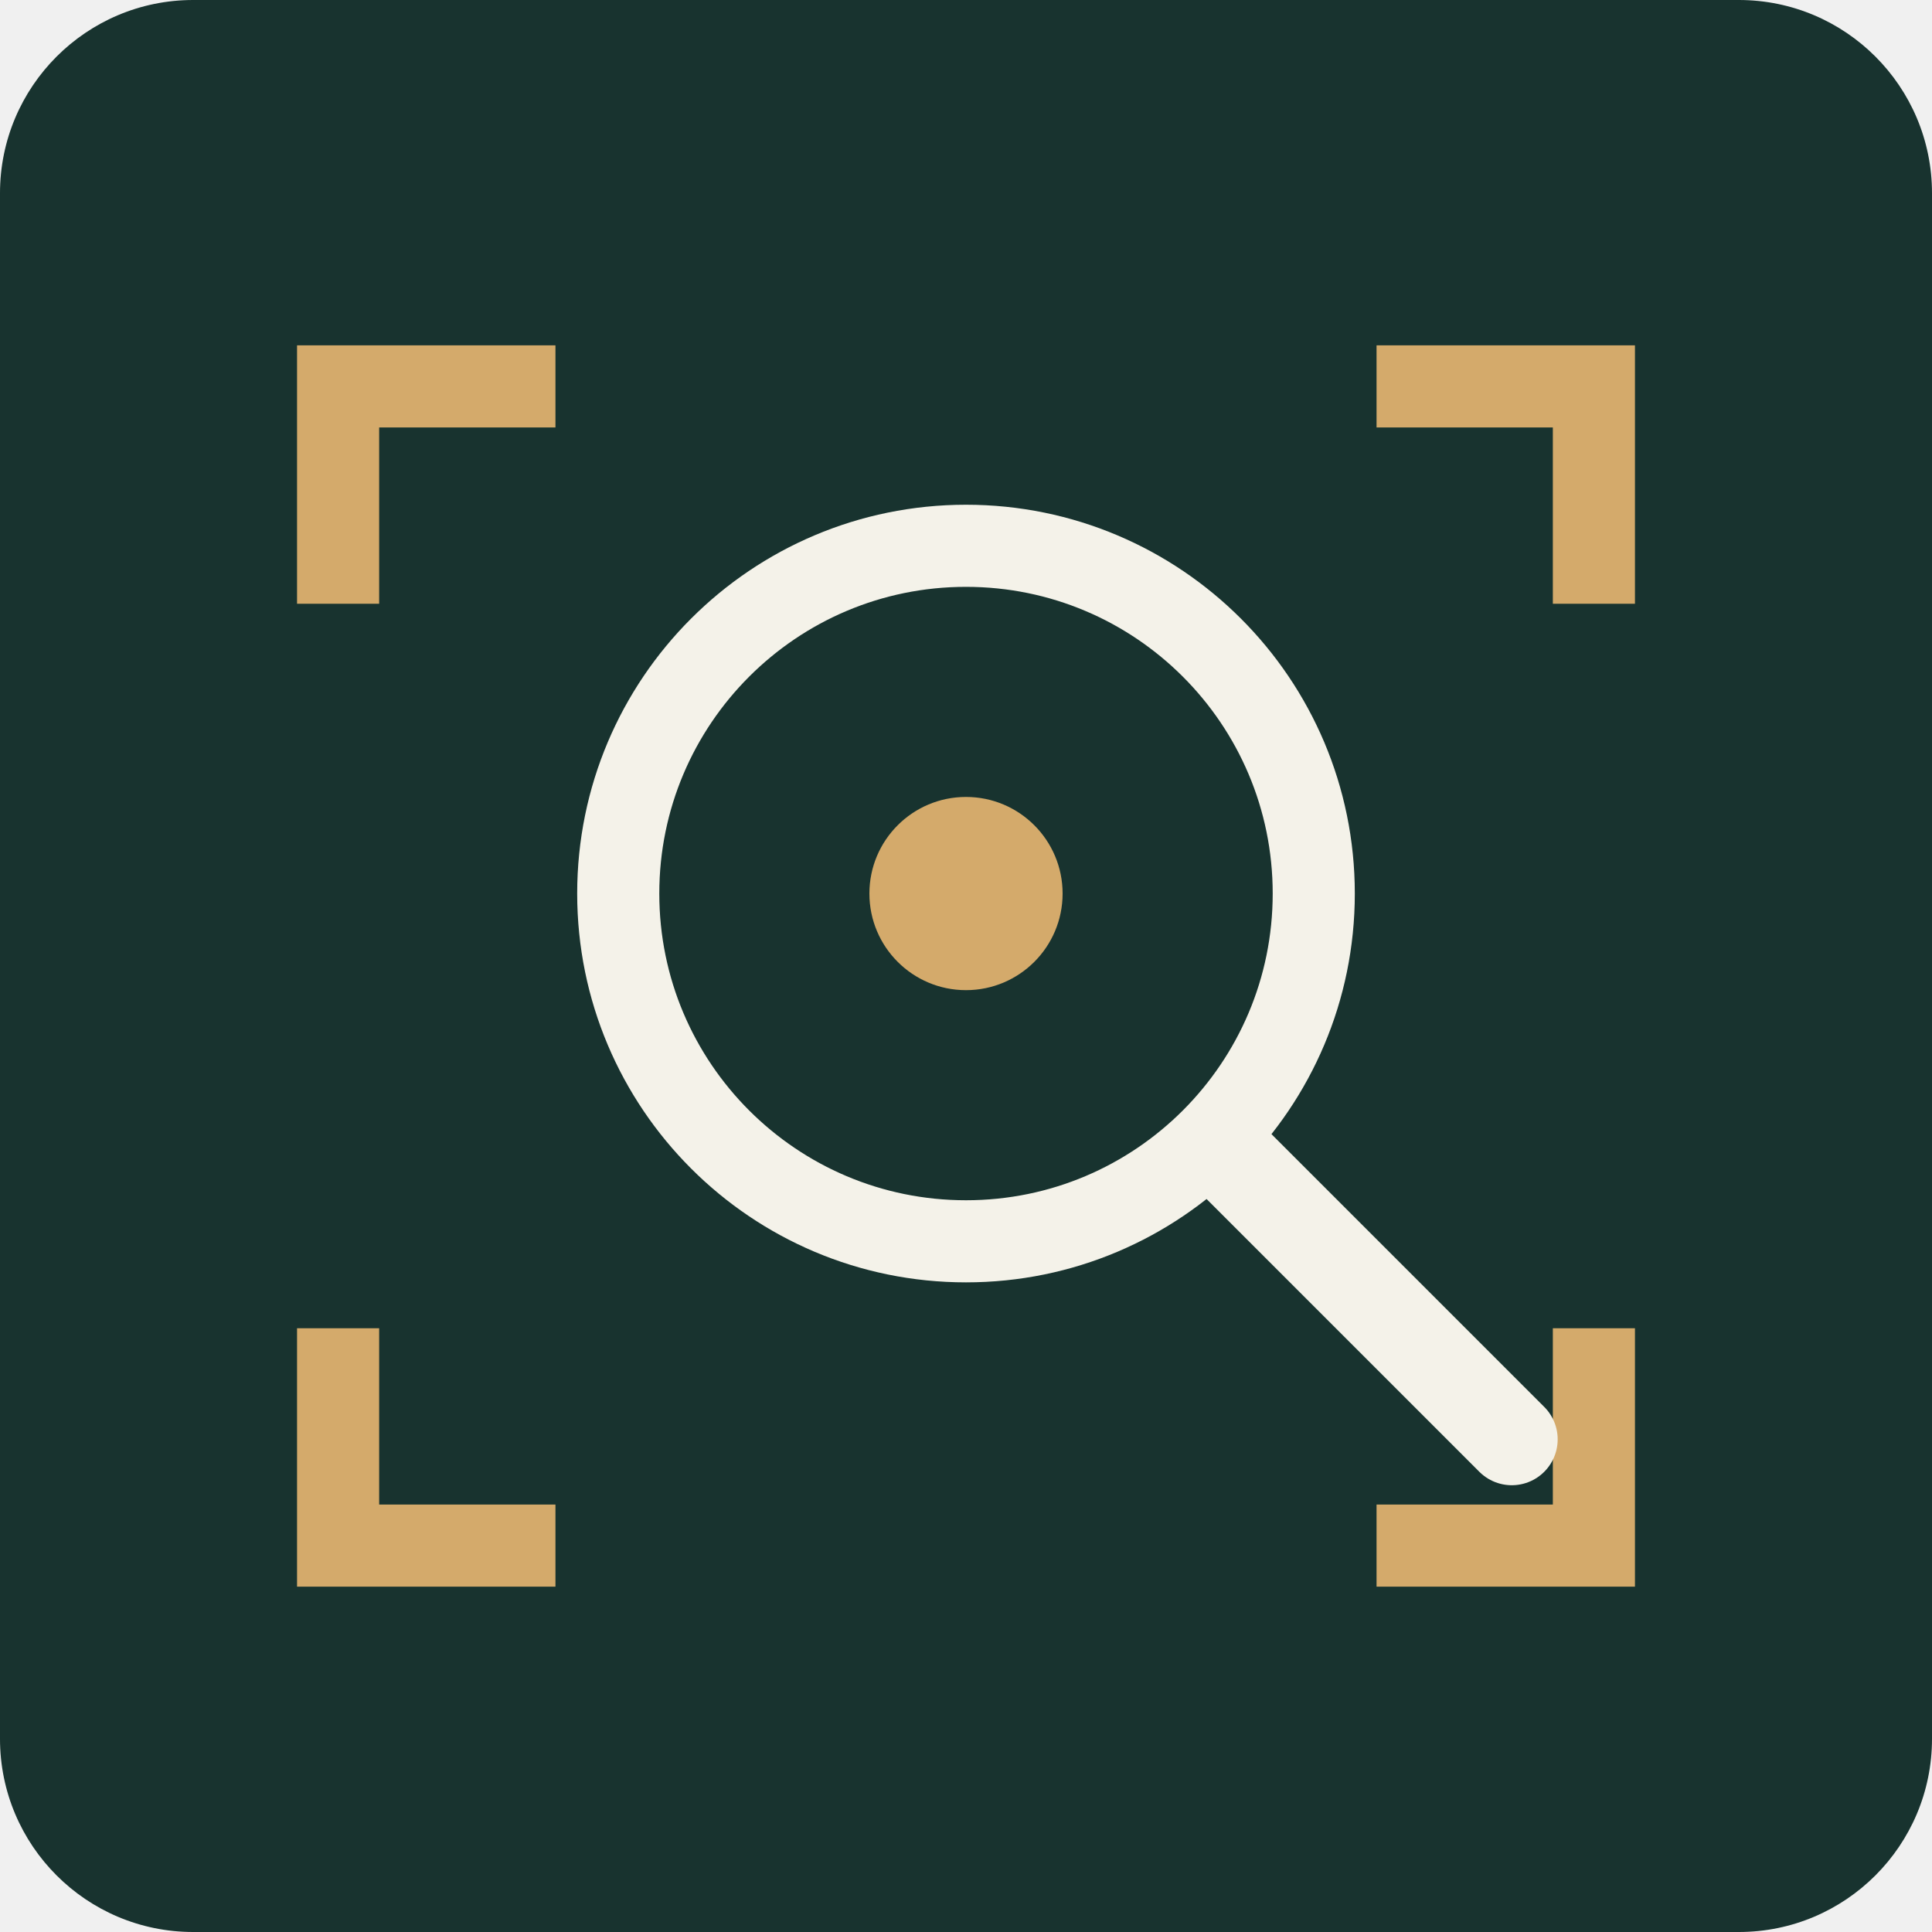
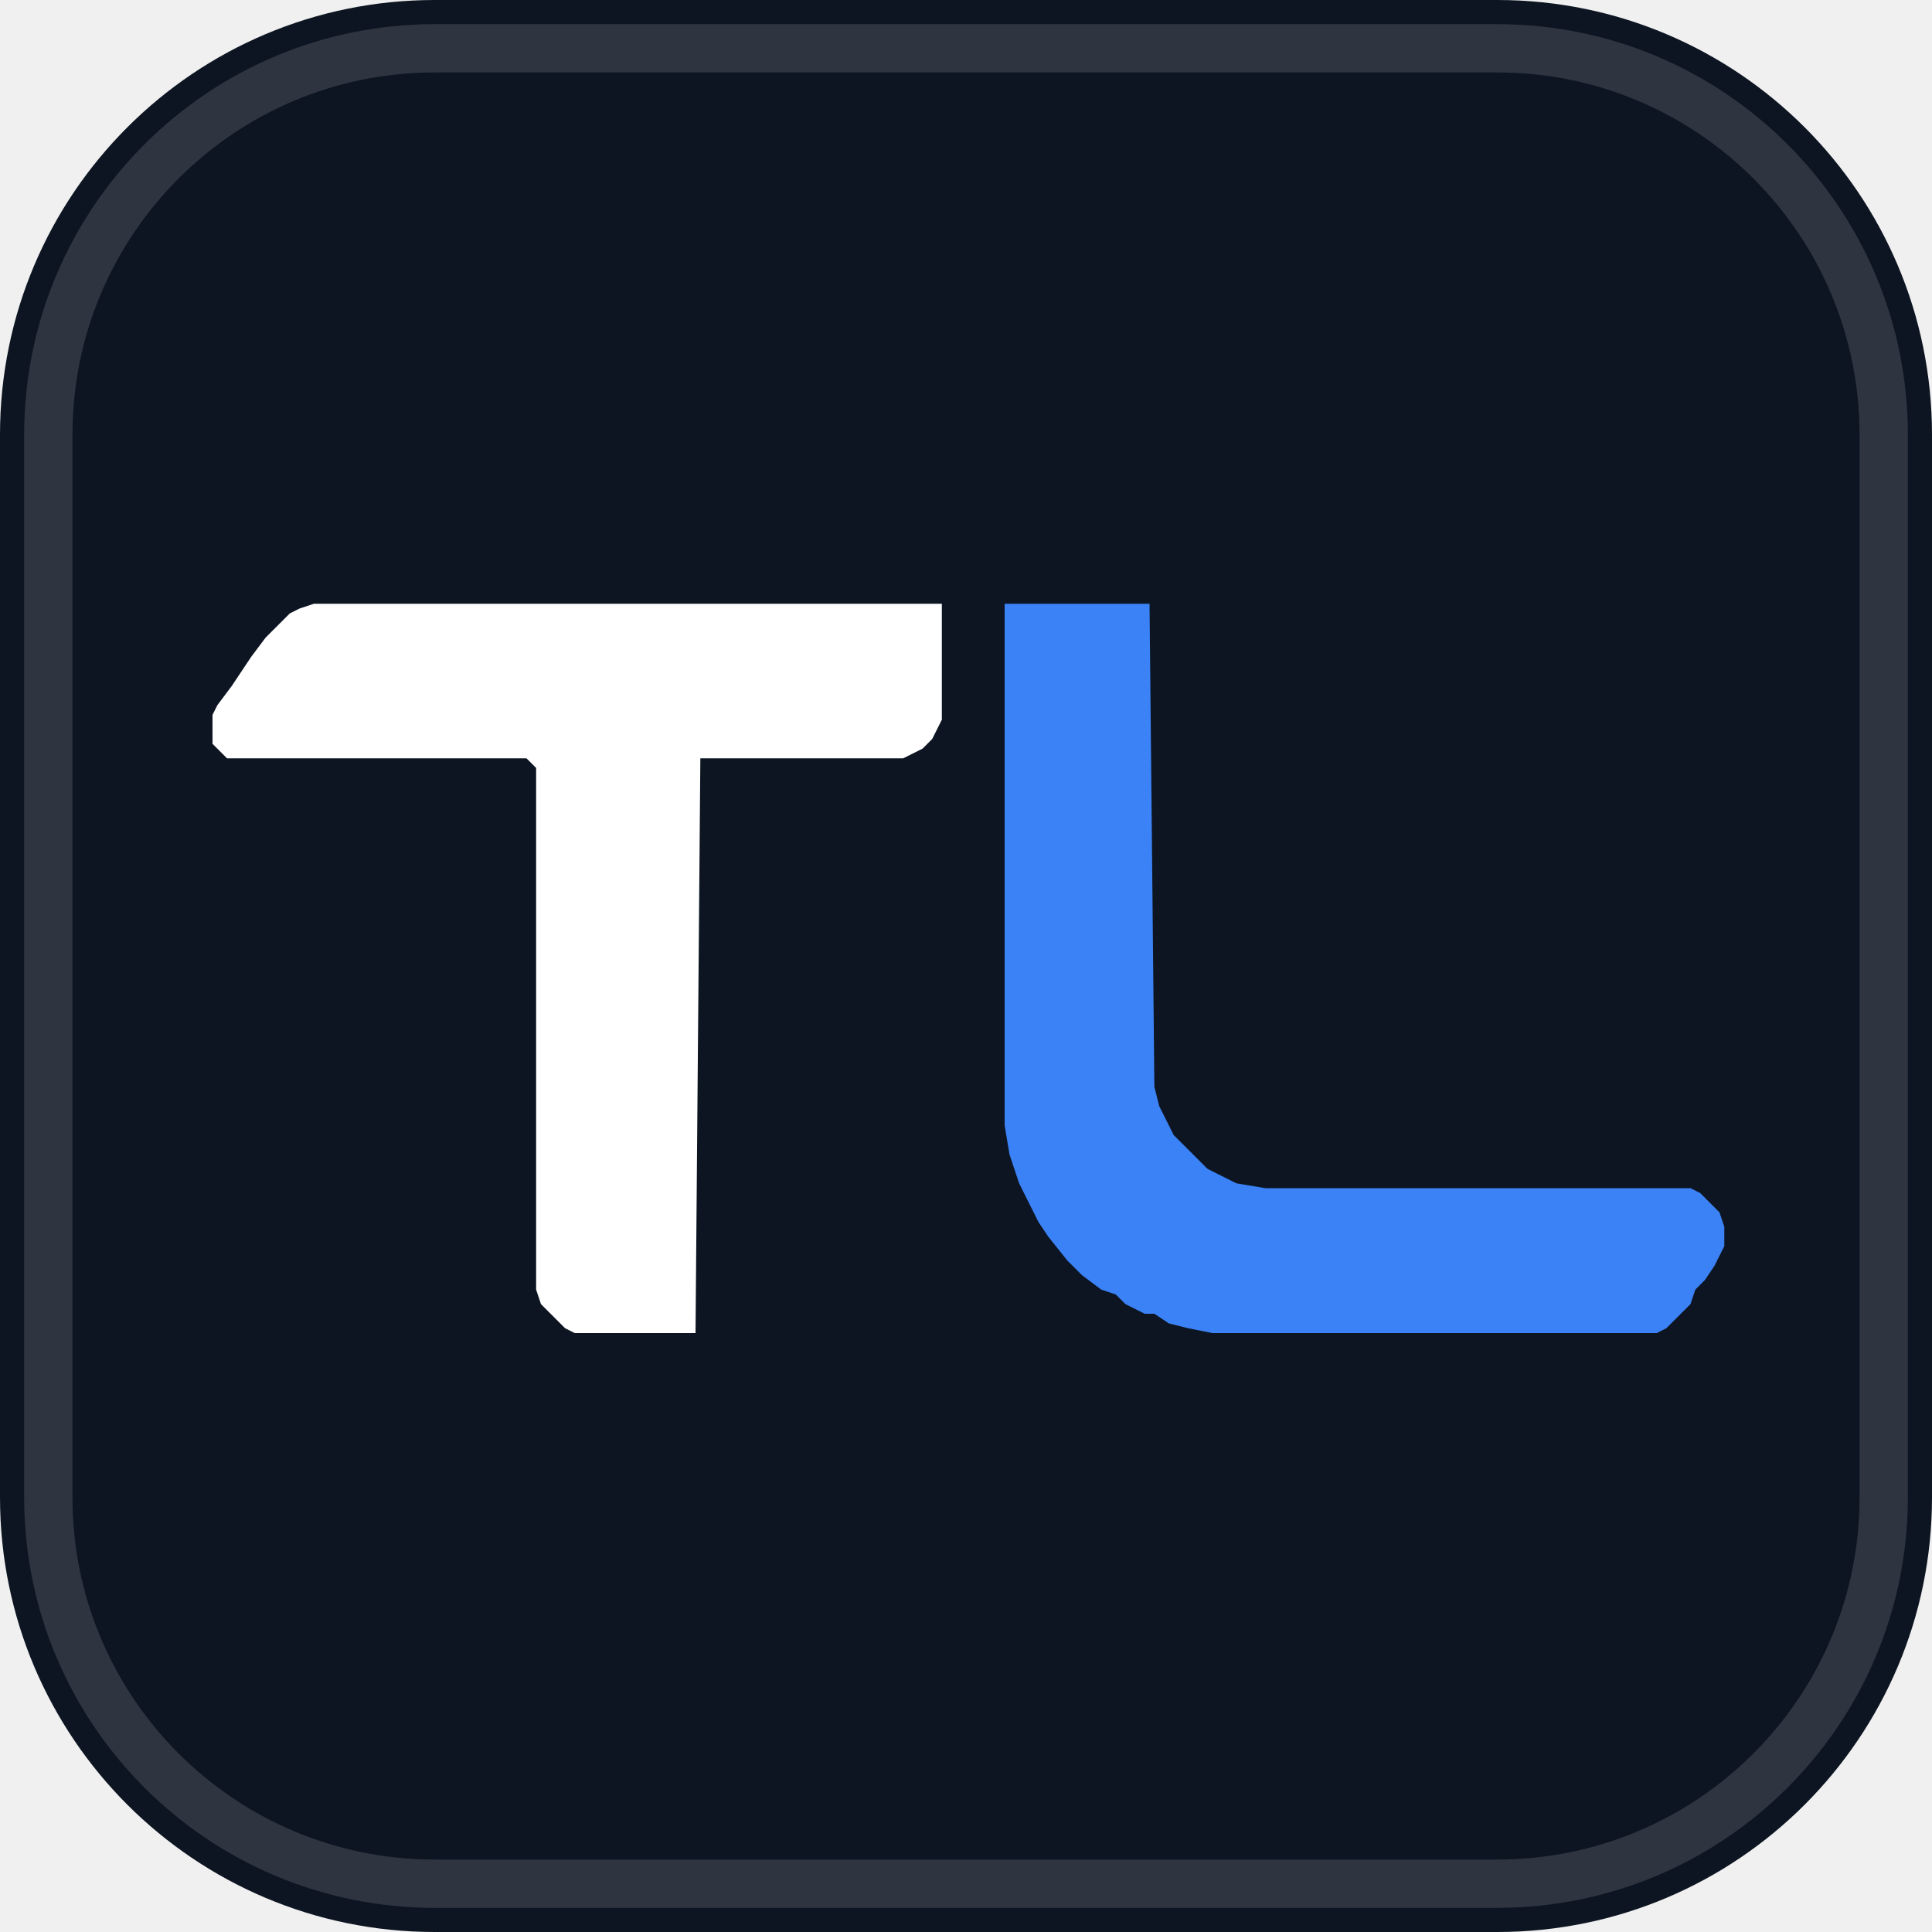
<svg xmlns="http://www.w3.org/2000/svg" viewBox="0 0 40 40" fill="none">
-   <rect width="40" height="40" rx="4" fill="#18332f" />
-   <path d="M7 12.5V8h4.5M28.5 8H33v4.5M33 27.5V32h-4.5M11.5 32H7v-4.5" stroke="#d4aa6b" stroke-width="1.7" />
-   <circle cx="20" cy="18.5" r="7.2" stroke="#f4f2e9" stroke-width="1.7" />
-   <path d="m25.2 23.7 6.1 6.1" stroke="#f4f2e9" stroke-width="1.9" stroke-linecap="round" />
-   <circle cx="20" cy="18.5" r="2" fill="#d4aa6b" />
+   <rect width="40" height="40" rx="9" fill="#0d1522" />
+   <rect width="38" height="38" x="1" y="1" rx="8" stroke="rgba(255,255,255,0.14)" stroke-width="1" />
+   <g transform="translate(4.2, 12.3) scale(0.1)">
+     <path d="M 23 2 L 20 3 L 18 4 L 13 9 L 10 13 L 8 16 L 6 19 L 3 23 L 2 25 L 2 31 L 5 34 L 67 34 L 69 36 L 69 144 L 70 147 L 75 152 L 77 153 L 102 153 L 103 34 L 145 34 L 149 32 L 151 30 L 153 26 L 153 2 Z" fill="#FFFFFF" />
+     <path d="M 166 2 L 166 110 L 167 116 L 168 119 L 169 122 L 173 130 L 175 133 L 179 138 L 182 141 L 186 144 L 189 145 L 191 147 L 195 149 L 197 149 L 200 151 L 204 152 L 209 153 L 301 153 L 303 152 L 308 147 L 309 144 L 311 142 L 313 139 L 315 135 L 315 131 L 314 128 L 310 124 L 308 123 L 220 123 L 214 122 L 208 119 L 201 112 L 198 106 L 197 102 L 196 2 Z" fill="#3B82F6" />
+   </g>
</svg>
